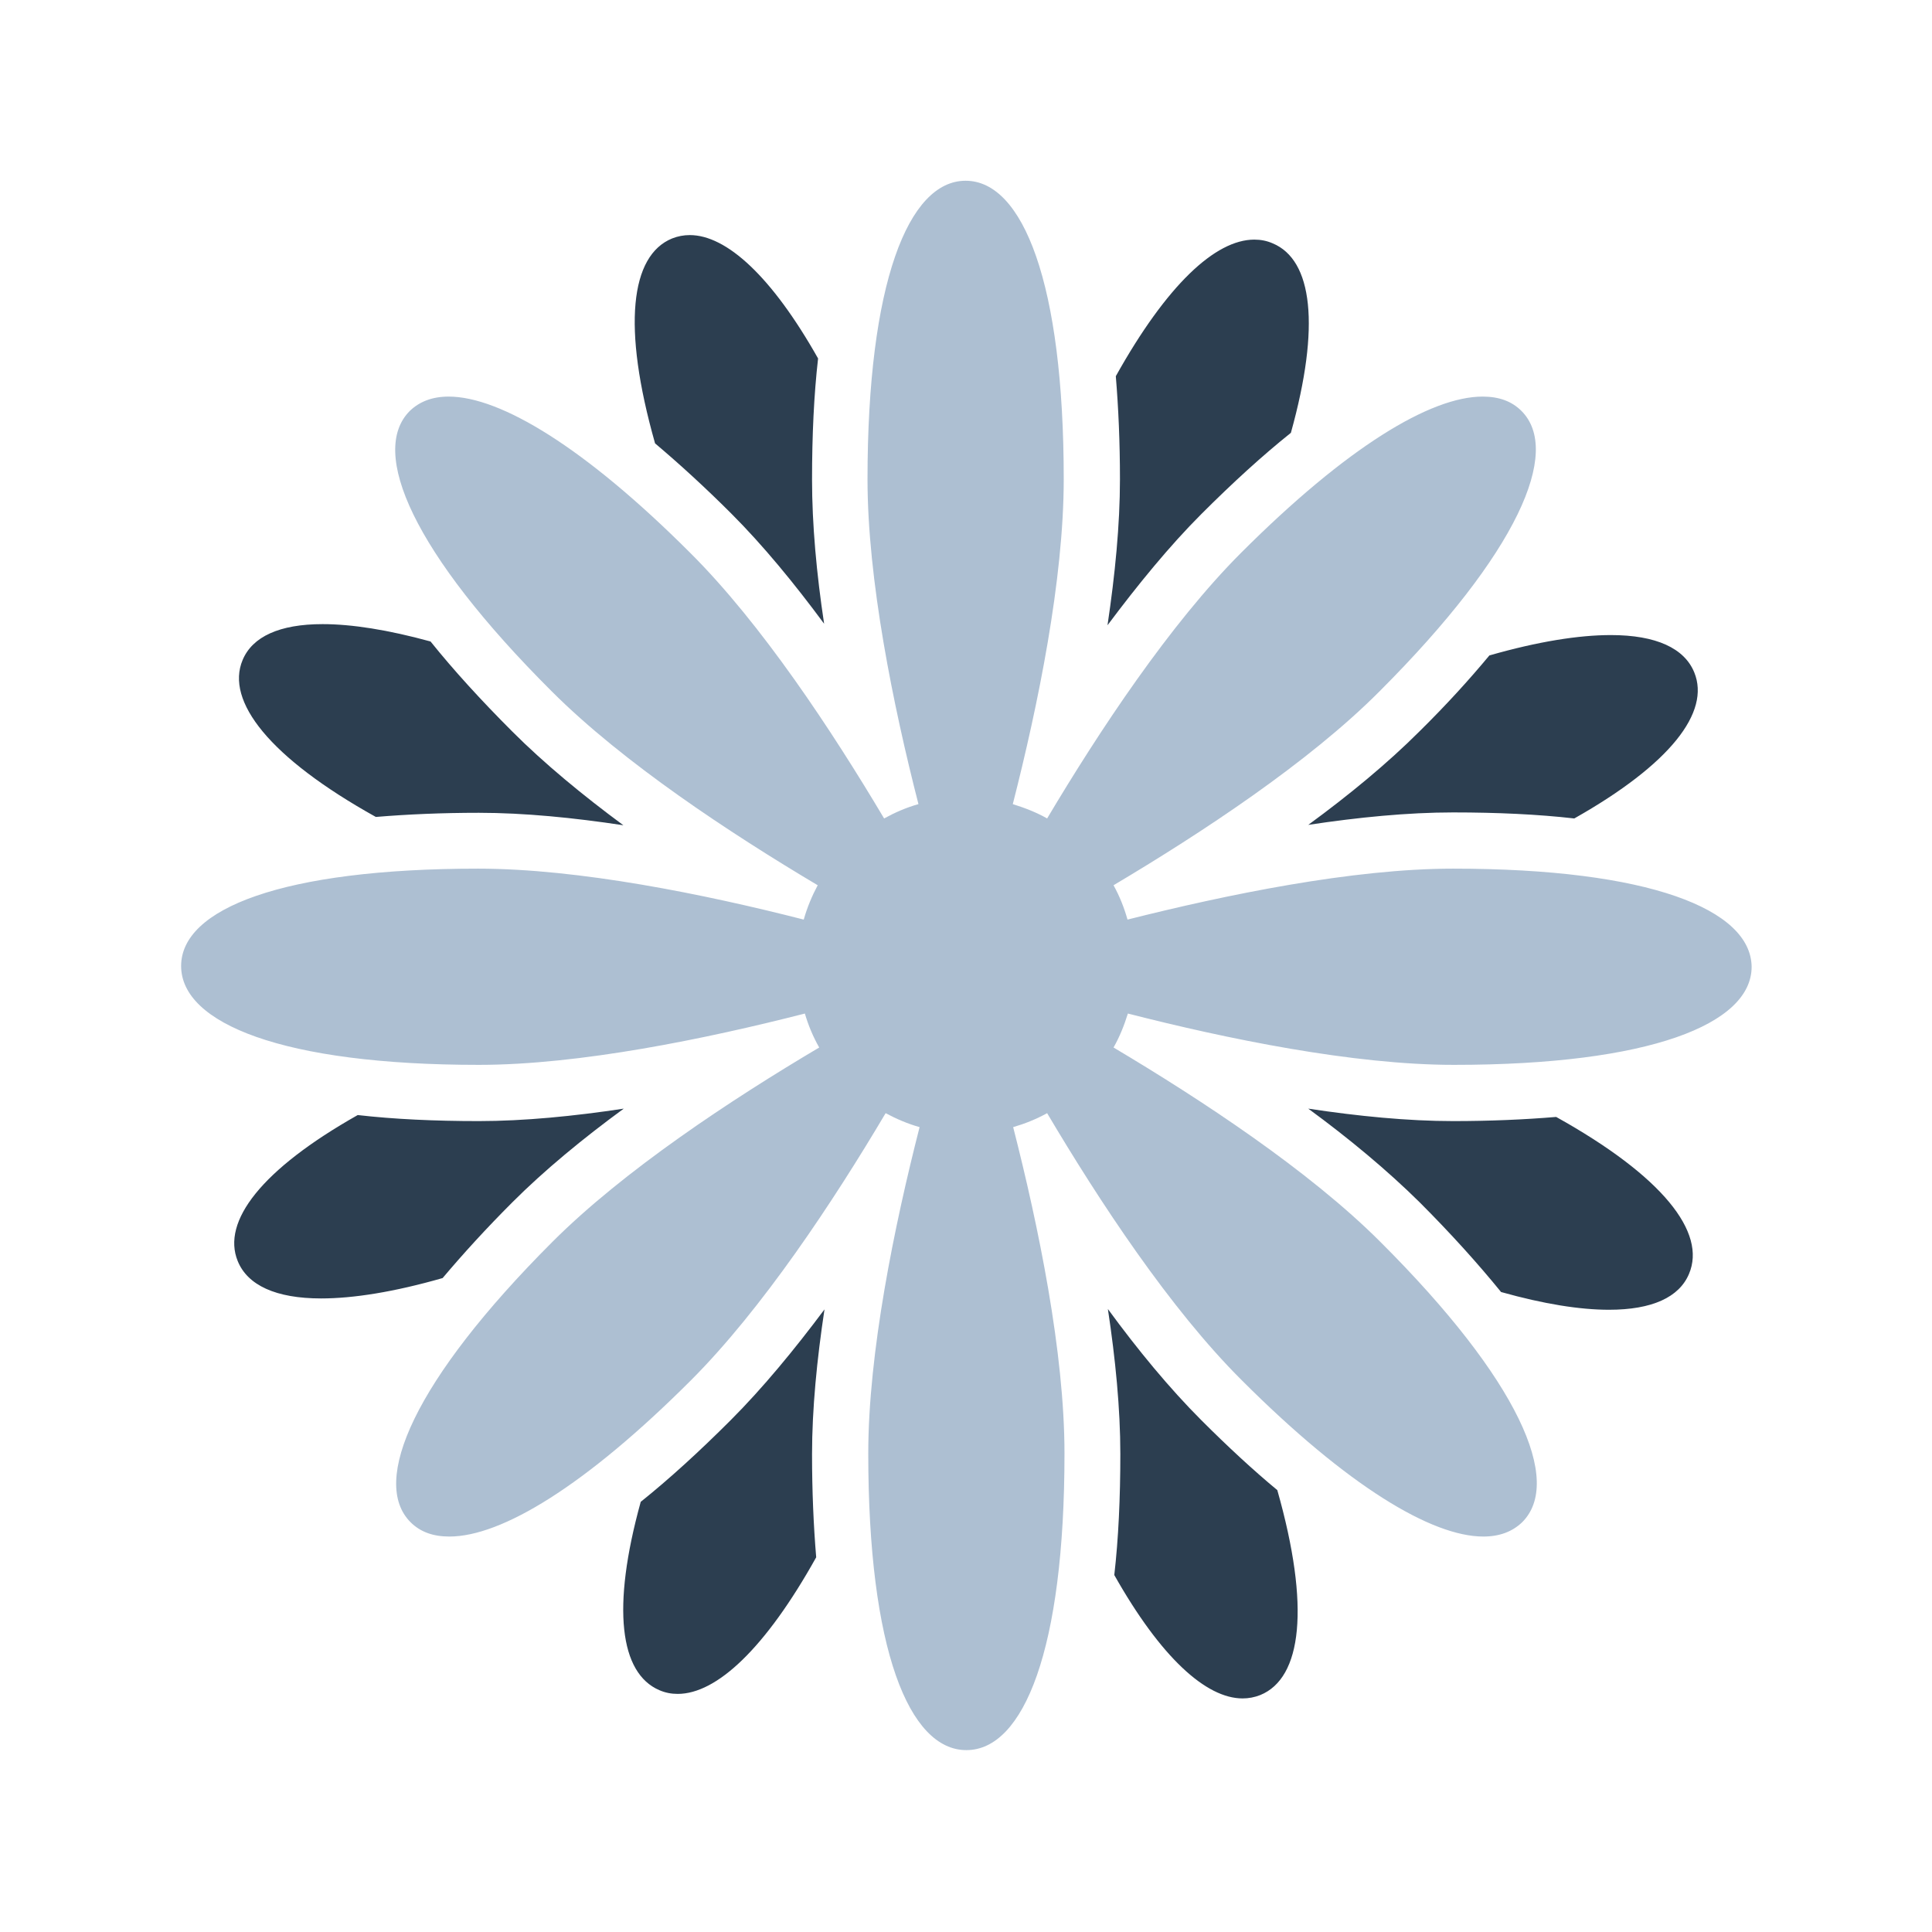
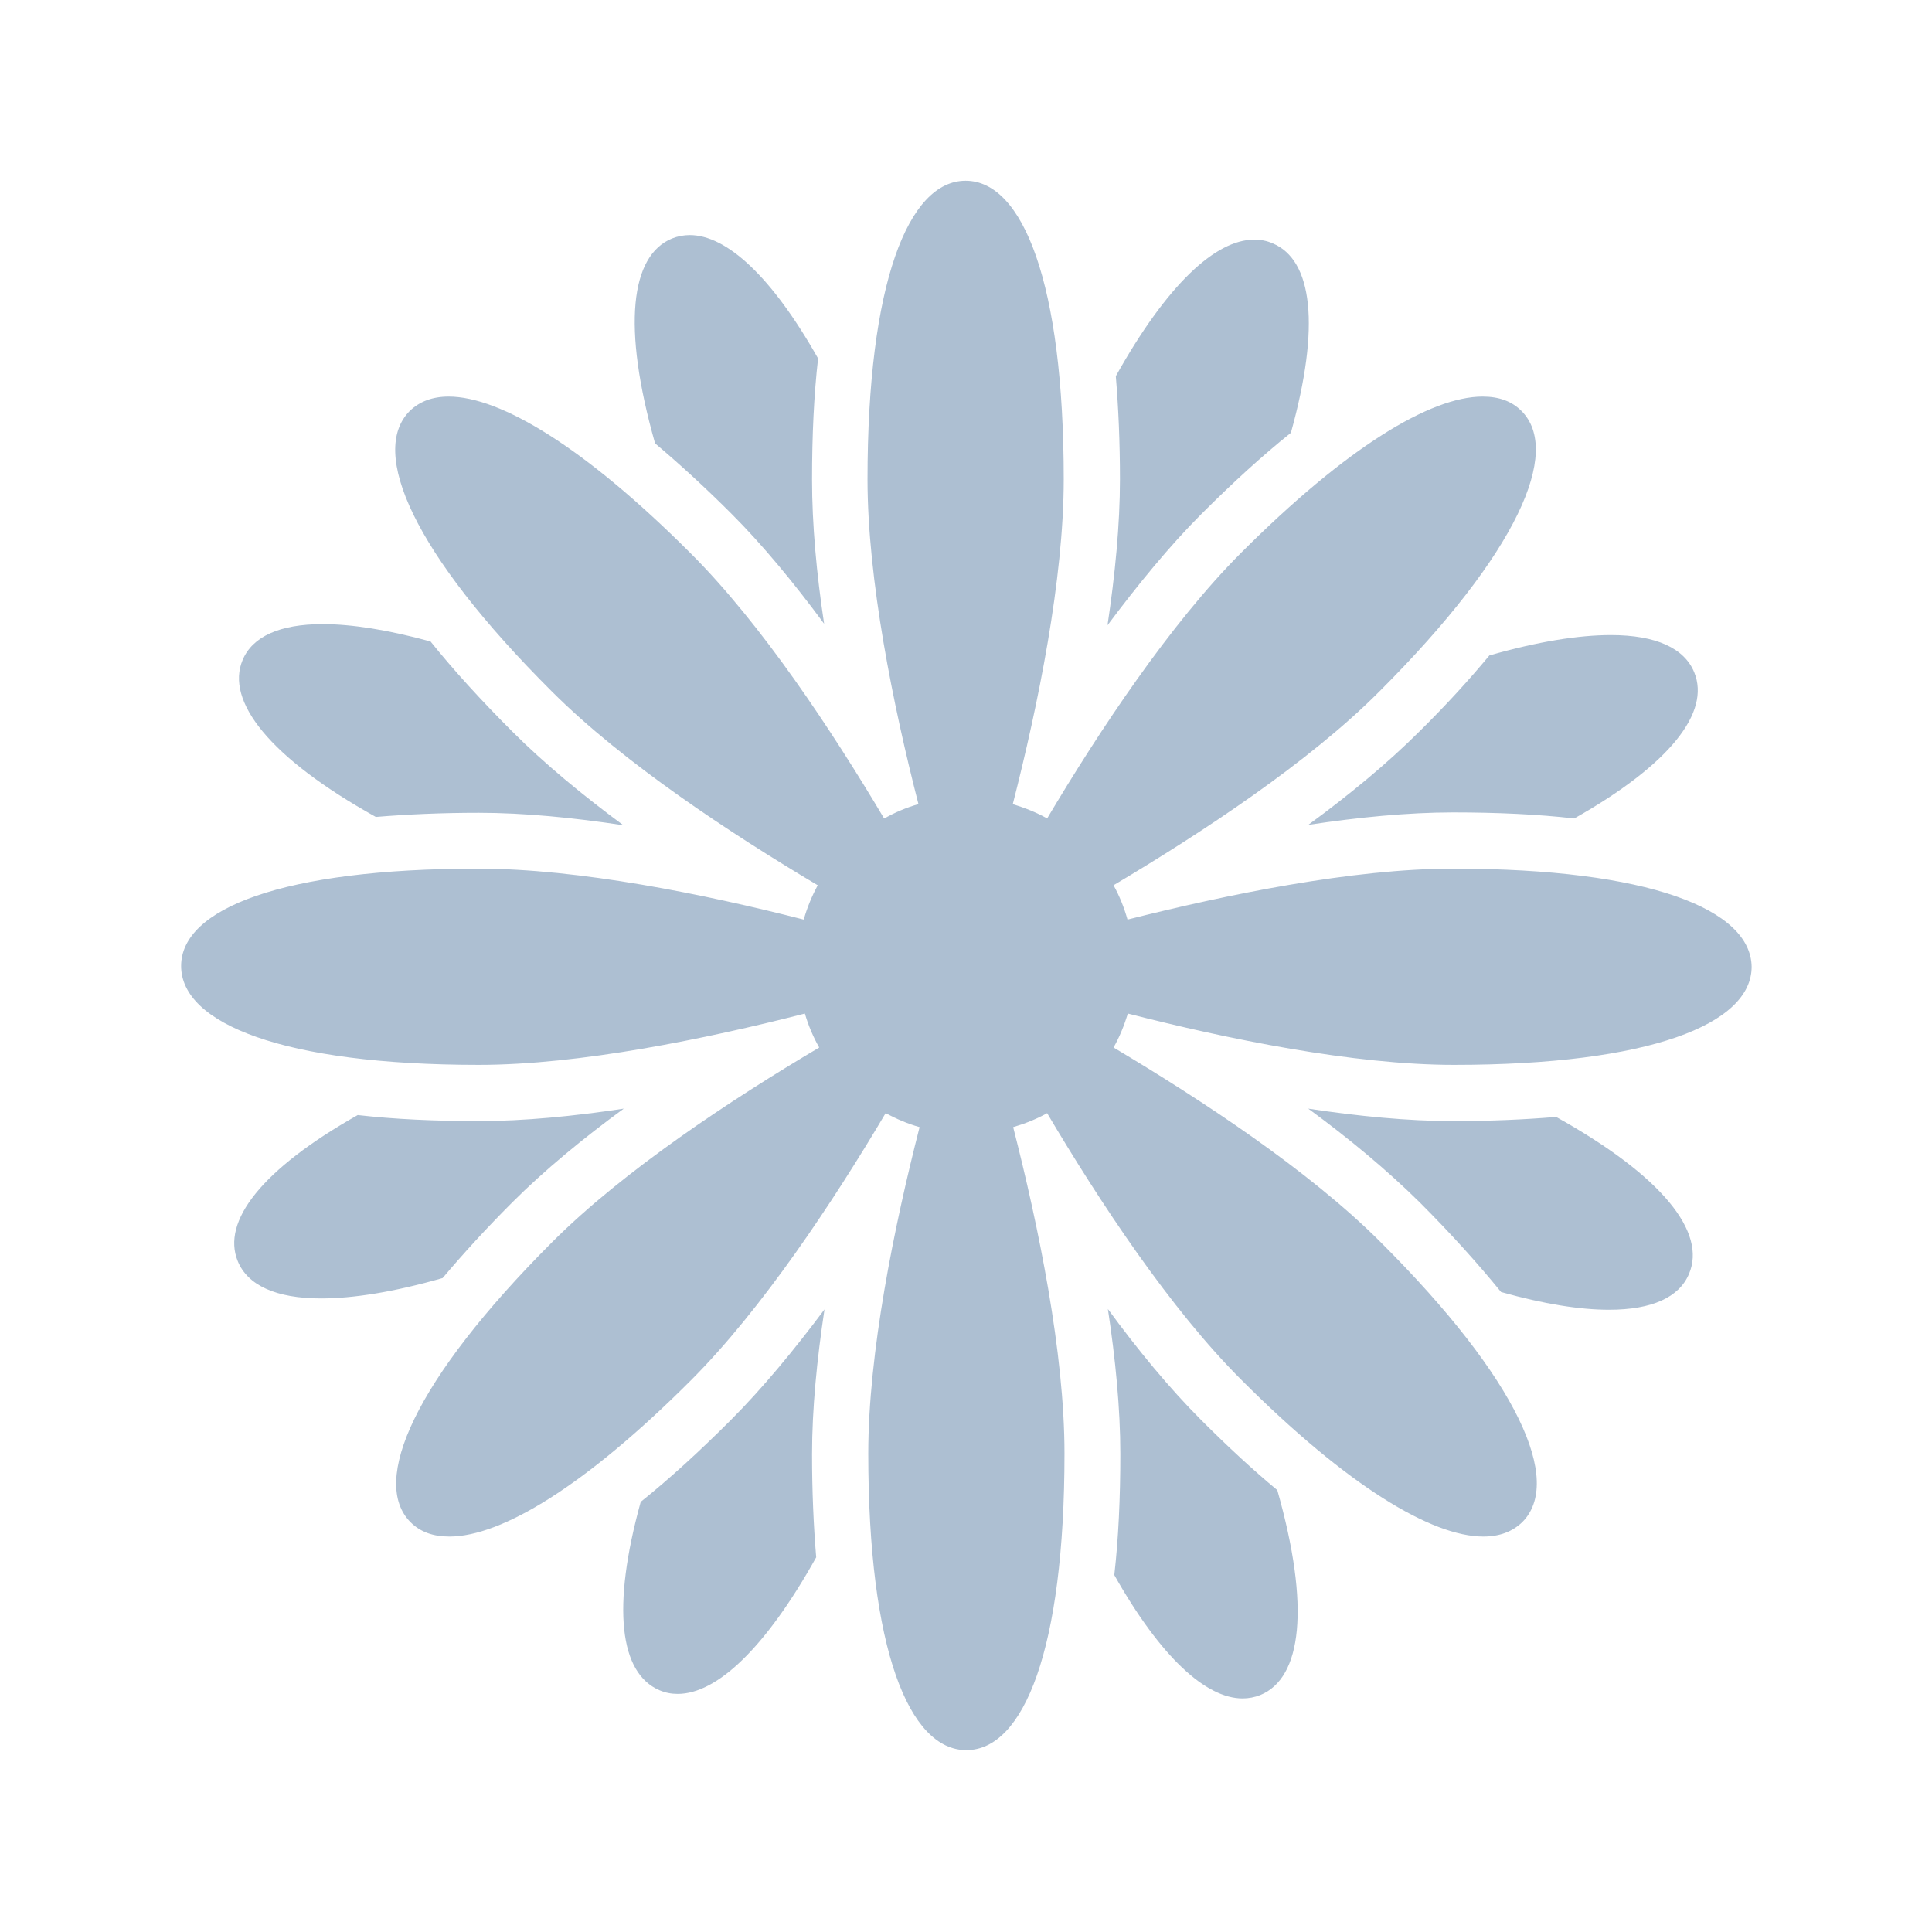
<svg xmlns="http://www.w3.org/2000/svg" viewBox="0 0 512 512">
  <path style="fill:#adbfd2;" d="M385.1 230.2c-26.7 0-60.1 6.9-86.3 13.5-.9-3.2-2.1-6.2-3.7-9.1 23.2-13.8 51.7-32.5 70.5-51.4 36.7-36.7 48.3-63.6 37.6-74.3-2.6-2.6-6-3.8-10.3-3.8-13.8 0-36 13.4-64 41.4-18.8 18.8-37.6 47.2-51.4 70.4-2.8-1.6-5.9-2.8-9.1-3.8 6.7-26.2 13.5-59.5 13.5-86.1 0-51.9-10.8-79.1-26-79.1s-26 27.2-26 79.1c0 26.6 6.8 60 13.5 86.1-3.2.9-6.2 2.2-9.1 3.8-13.8-23.2-32.5-51.6-51.4-70.4-28-28-50.3-41.4-64-41.4-4.3 0-7.7 1.3-10.3 3.8-10.8 10.8.8 37.6 37.6 74.3 18.9 18.9 47.3 37.6 70.5 51.4-1.5 2.8-2.8 5.9-3.7 9.1-26.2-6.7-59.6-13.5-86.3-13.5-51.8 0-78.7 10.6-78.7 25.8s26.9 26.2 78.9 26.2c26.7 0 60.2-6.9 86.4-13.6.9 3.1 2.2 6.2 3.8 9-23.3 13.8-51.8 32.6-70.7 51.5-36.7 36.7-48.3 63.6-37.6 74.3 2.6 2.6 6 3.8 10.3 3.8 13.8 0 36-13.4 64-41.4 18.9-18.9 37.8-47.5 51.6-70.8 2.8 1.5 5.8 2.8 9 3.7-6.7 26.2-13.6 59.8-13.6 86.5 0 51.9 10.8 78.6 26 78.6s26-26.7 26-78.6c0-26.8-6.9-60.3-13.6-86.5 3.1-.9 6.1-2.1 9-3.7 13.8 23.3 32.6 51.9 51.6 70.8 28 28 50.3 41.4 64 41.4 4.3 0 7.7-1.3 10.3-3.8 10.8-10.8-.8-37.6-37.6-74.3-18.9-18.9-47.5-37.7-70.7-51.5 1.6-2.8 2.8-5.8 3.8-9 26.2 6.7 59.7 13.6 86.4 13.6 51.9 0 78.9-10.8 78.9-26-.2-15.2-27.1-26-79.1-26z" />
-   <path style="fill:#2c3e50;" d="M318.4 376.4c-8.5-8.5-16.9-18.7-24.8-29.5 2 13.2 3.3 26.4 3.3 38.4 0 11.7-.5 22.5-1.6 32.1 12.3 21.8 24.3 32.7 34 32.7 1.6 0 3.2-.3 4.7-.9 11-4.5 13.3-23.3 4.5-54.3-6.4-5.3-13.1-11.5-20.1-18.5zM193.8 136.1c8.4 8.4 16.7 18.5 24.6 29.2-2-13.2-3.2-26.3-3.2-38.2 0-11.7.5-22.5 1.6-32.1-12.3-21.8-24.3-32.7-34-32.7-1.6 0-3.2.3-4.7.9-11 4.5-13.3 23.3-4.5 54.3 6.4 5.4 13.2 11.6 20.2 18.6zM135.8 318.6c8.5-8.5 18.7-16.9 29.5-24.8-13.2 2-26.4 3.3-38.4 3.3-11.7 0-22.5-.5-32.1-1.6-25.5 14.4-36.1 28.2-31.8 38.7 2.6 6.4 10.1 9.9 22.1 9.9 8.5 0 19.3-1.7 32.2-5.4 5.4-6.4 11.5-13.1 18.5-20.1zM376.2 193.8c-8.5 8.5-18.7 16.9-29.5 24.8 13.2-2 26.4-3.3 38.4-3.3 11.7 0 22.5.5 32.1 1.6 25.5-14.4 36.1-28.2 31.8-38.7-2.6-6.4-10.1-9.9-22.1-9.9-8.5 0-19.3 1.7-32.2 5.4-5.4 6.5-11.5 13.2-18.5 20.1zM193.6 376.4c-8.3 8.3-16.3 15.6-23.8 21.6-7.8 28.2-5.5 45.4 4.9 49.9 1.6.7 3.2 1 4.9 1 10.3 0 23.2-12 36.7-36.2-.7-8.4-1.1-17.5-1.1-27.3 0-12 1.3-25.2 3.3-38.4-8 10.7-16.4 20.9-24.9 29.4zM318.4 136.2c8.3-8.3 16.2-15.5 23.7-21.5 7.9-28.4 5.7-45.8-4.8-50.2-1.6-.7-3.2-1-4.9-1-10.3 0-23.2 12-36.7 36.2.7 8.4 1.1 17.5 1.1 27.3 0 12.1-1.3 25.3-3.3 38.7 8-10.7 16.4-21 24.9-29.5zM99.6 216.5c8.4-.7 17.5-1.1 27.3-1.1 12 0 25.1 1.3 38.3 3.3-10.7-7.9-20.9-16.3-29.4-24.8-8.3-8.3-15.6-16.3-21.7-23.9-11.3-3.1-20.9-4.6-28.6-4.6-11.4 0-18.6 3.3-21.2 9.5-4.6 10.9 7.1 25.9 35.3 41.6zM412.4 296c-8.4.7-17.5 1.1-27.3 1.1-12 0-25.2-1.3-38.4-3.3 10.8 7.9 21 16.4 29.5 24.8 8.3 8.3 15.5 16.3 21.6 23.8 11.4 3.2 20.9 4.7 28.6 4.7 11.4 0 18.6-3.3 21.2-9.5 4.7-11-7-25.9-35.2-41.6z" />
+   <path style="fill:#adbfd2;" d="M318.4 376.4c-8.5-8.5-16.9-18.7-24.8-29.5 2 13.2 3.3 26.4 3.3 38.4 0 11.7-.5 22.5-1.6 32.1 12.3 21.8 24.3 32.7 34 32.7 1.6 0 3.2-.3 4.7-.9 11-4.5 13.3-23.3 4.5-54.3-6.4-5.3-13.1-11.5-20.1-18.5zM193.8 136.1c8.4 8.4 16.7 18.5 24.6 29.2-2-13.2-3.2-26.3-3.2-38.2 0-11.7.5-22.5 1.6-32.1-12.3-21.8-24.3-32.7-34-32.7-1.6 0-3.2.3-4.7.9-11 4.5-13.3 23.3-4.5 54.3 6.4 5.4 13.2 11.6 20.2 18.6zM135.8 318.6c8.5-8.5 18.7-16.9 29.5-24.8-13.2 2-26.4 3.3-38.4 3.3-11.7 0-22.5-.5-32.1-1.6-25.5 14.4-36.1 28.2-31.8 38.7 2.6 6.4 10.1 9.9 22.1 9.9 8.5 0 19.3-1.7 32.2-5.4 5.4-6.4 11.5-13.1 18.5-20.1zM376.2 193.8c-8.5 8.5-18.7 16.9-29.5 24.8 13.2-2 26.4-3.3 38.4-3.3 11.7 0 22.5.5 32.1 1.6 25.5-14.4 36.1-28.2 31.8-38.7-2.6-6.4-10.1-9.9-22.1-9.9-8.5 0-19.3 1.7-32.2 5.4-5.4 6.5-11.5 13.2-18.5 20.1zM193.6 376.4c-8.3 8.3-16.3 15.6-23.8 21.6-7.8 28.2-5.5 45.4 4.9 49.9 1.6.7 3.2 1 4.9 1 10.3 0 23.2-12 36.7-36.2-.7-8.4-1.1-17.5-1.1-27.3 0-12 1.3-25.2 3.3-38.4-8 10.7-16.4 20.9-24.9 29.4zM318.4 136.2c8.3-8.3 16.2-15.5 23.7-21.5 7.9-28.4 5.7-45.8-4.8-50.2-1.6-.7-3.2-1-4.9-1-10.3 0-23.2 12-36.7 36.2.7 8.4 1.1 17.5 1.1 27.3 0 12.1-1.3 25.3-3.3 38.7 8-10.7 16.4-21 24.9-29.5zM99.6 216.5c8.4-.7 17.5-1.1 27.3-1.1 12 0 25.1 1.3 38.3 3.3-10.7-7.9-20.9-16.3-29.4-24.8-8.3-8.3-15.6-16.3-21.7-23.9-11.3-3.1-20.9-4.6-28.6-4.6-11.4 0-18.6 3.3-21.2 9.5-4.6 10.9 7.1 25.9 35.3 41.6zM412.4 296c-8.4.7-17.5 1.1-27.3 1.1-12 0-25.2-1.3-38.4-3.3 10.8 7.9 21 16.4 29.5 24.8 8.3 8.3 15.5 16.3 21.6 23.8 11.4 3.2 20.9 4.7 28.6 4.7 11.4 0 18.6-3.3 21.2-9.5 4.7-11-7-25.9-35.2-41.6z" />
</svg>
